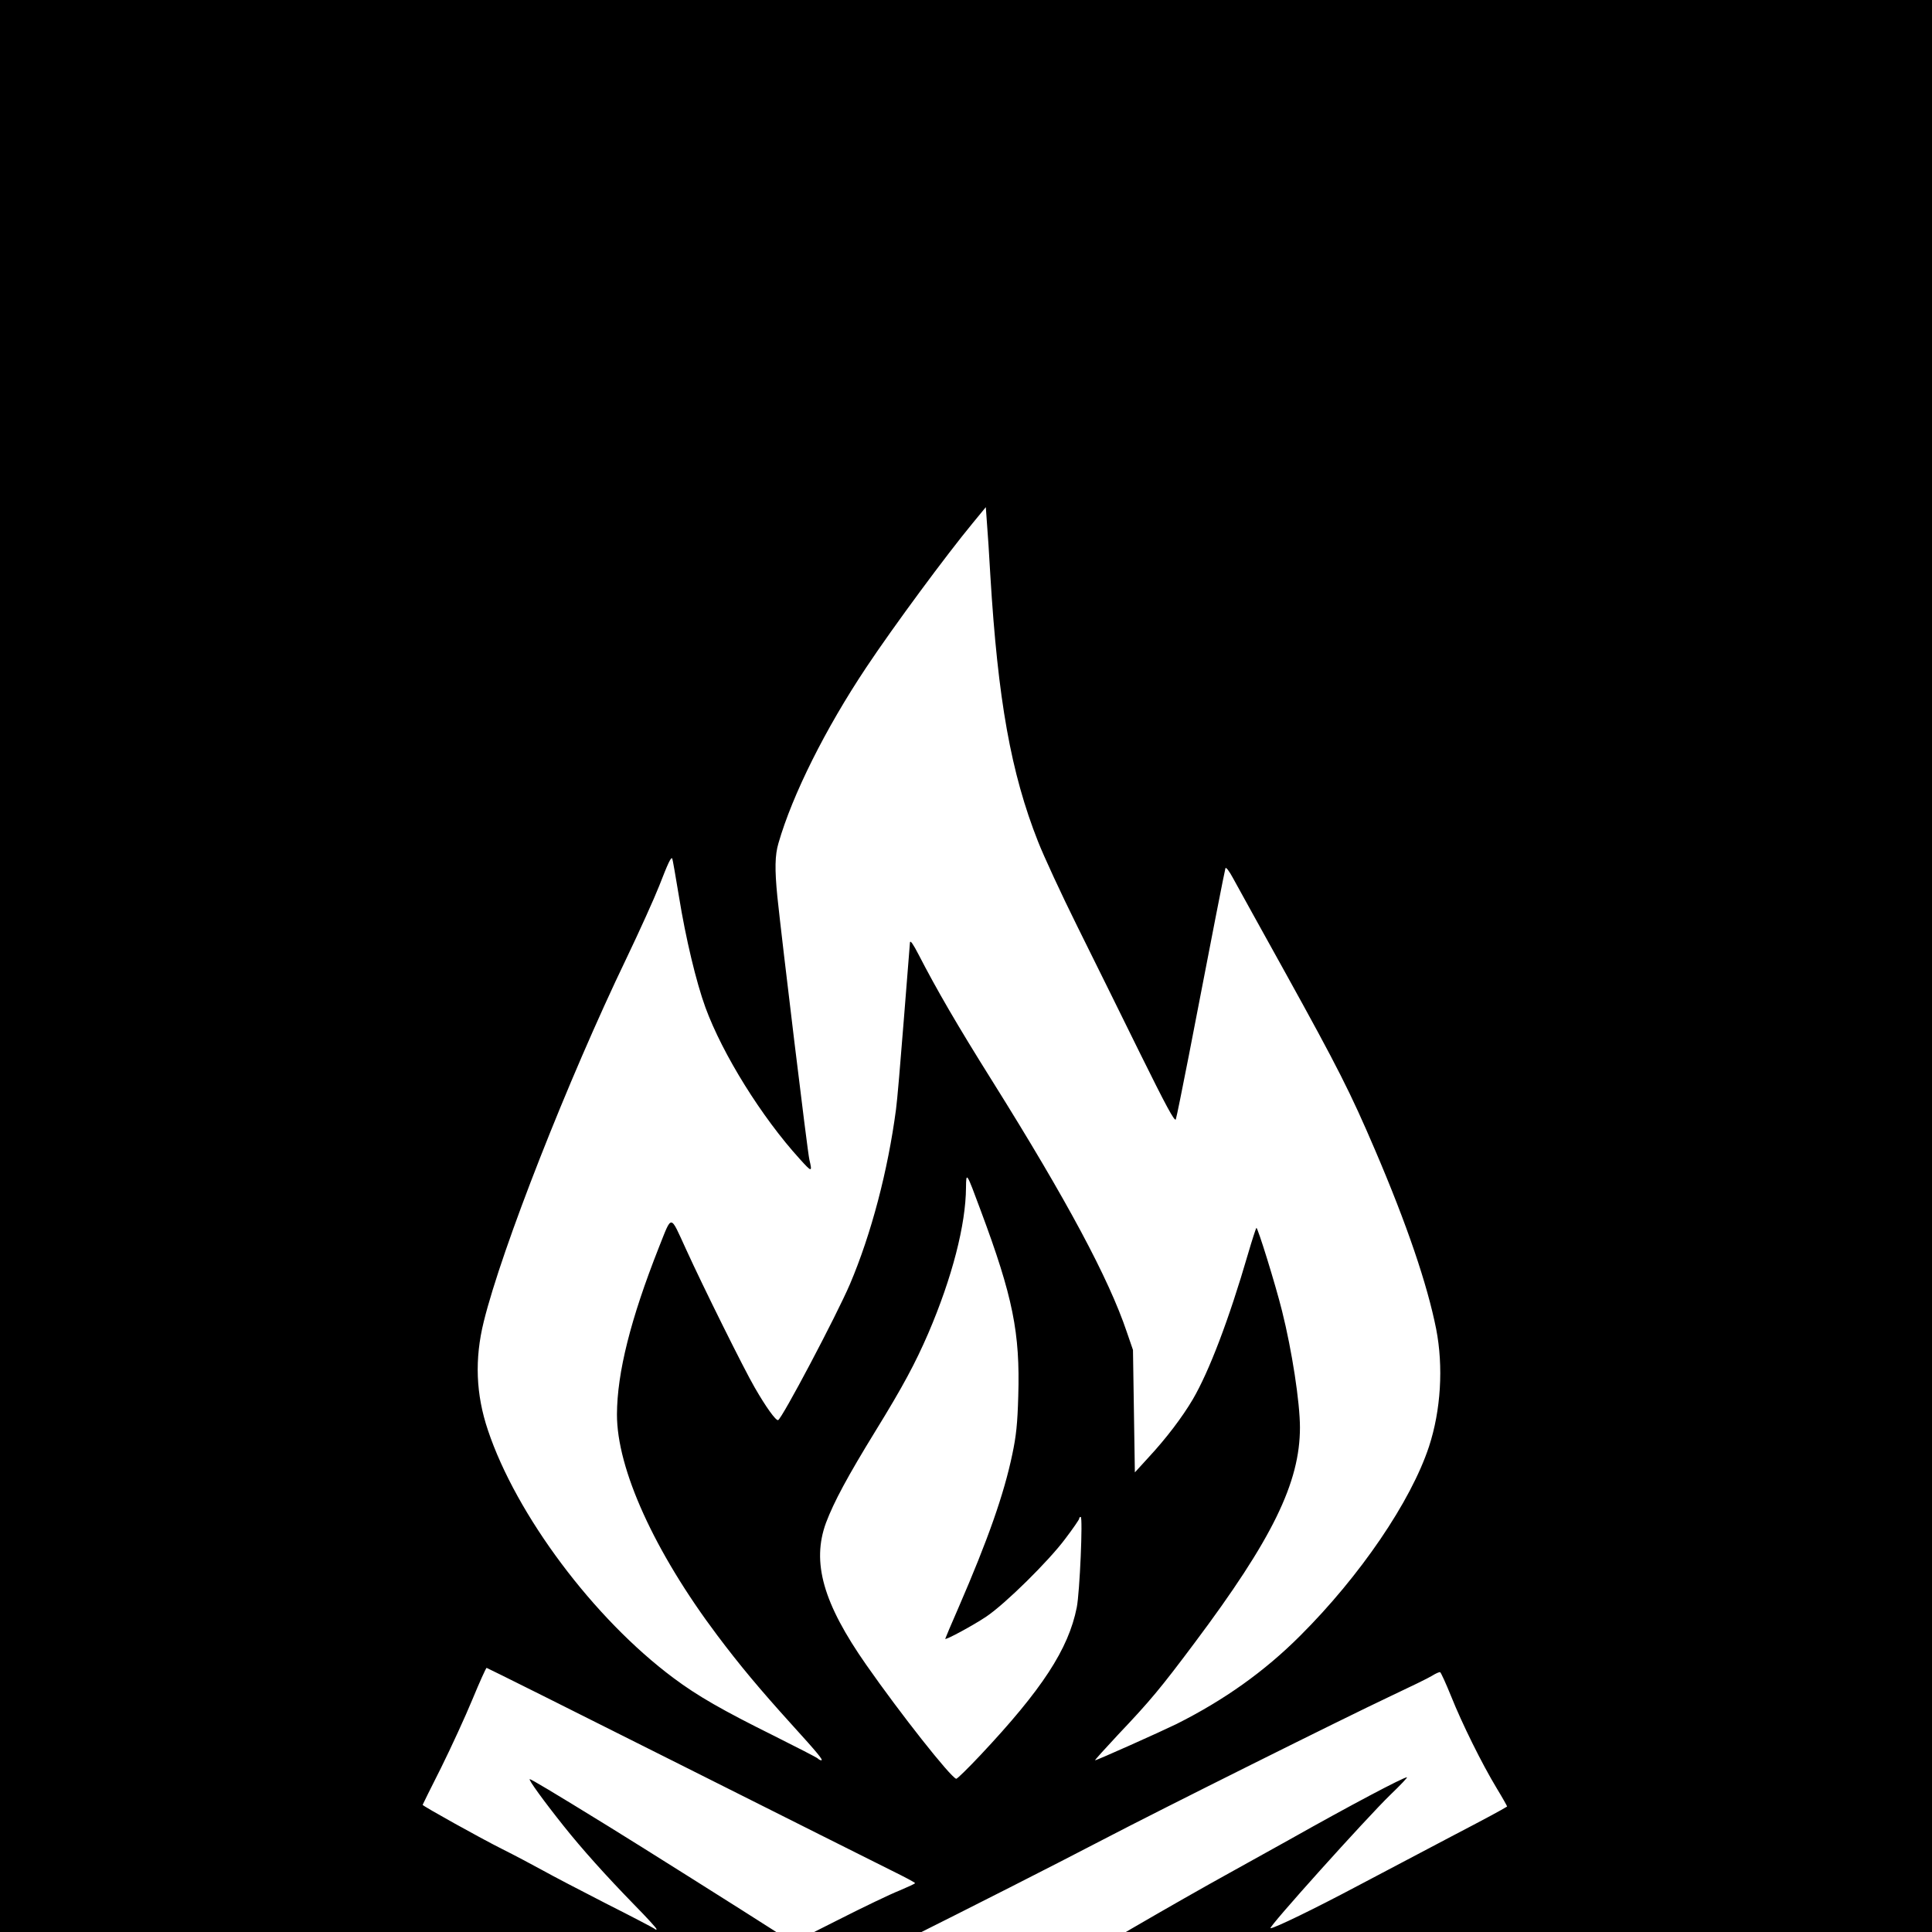
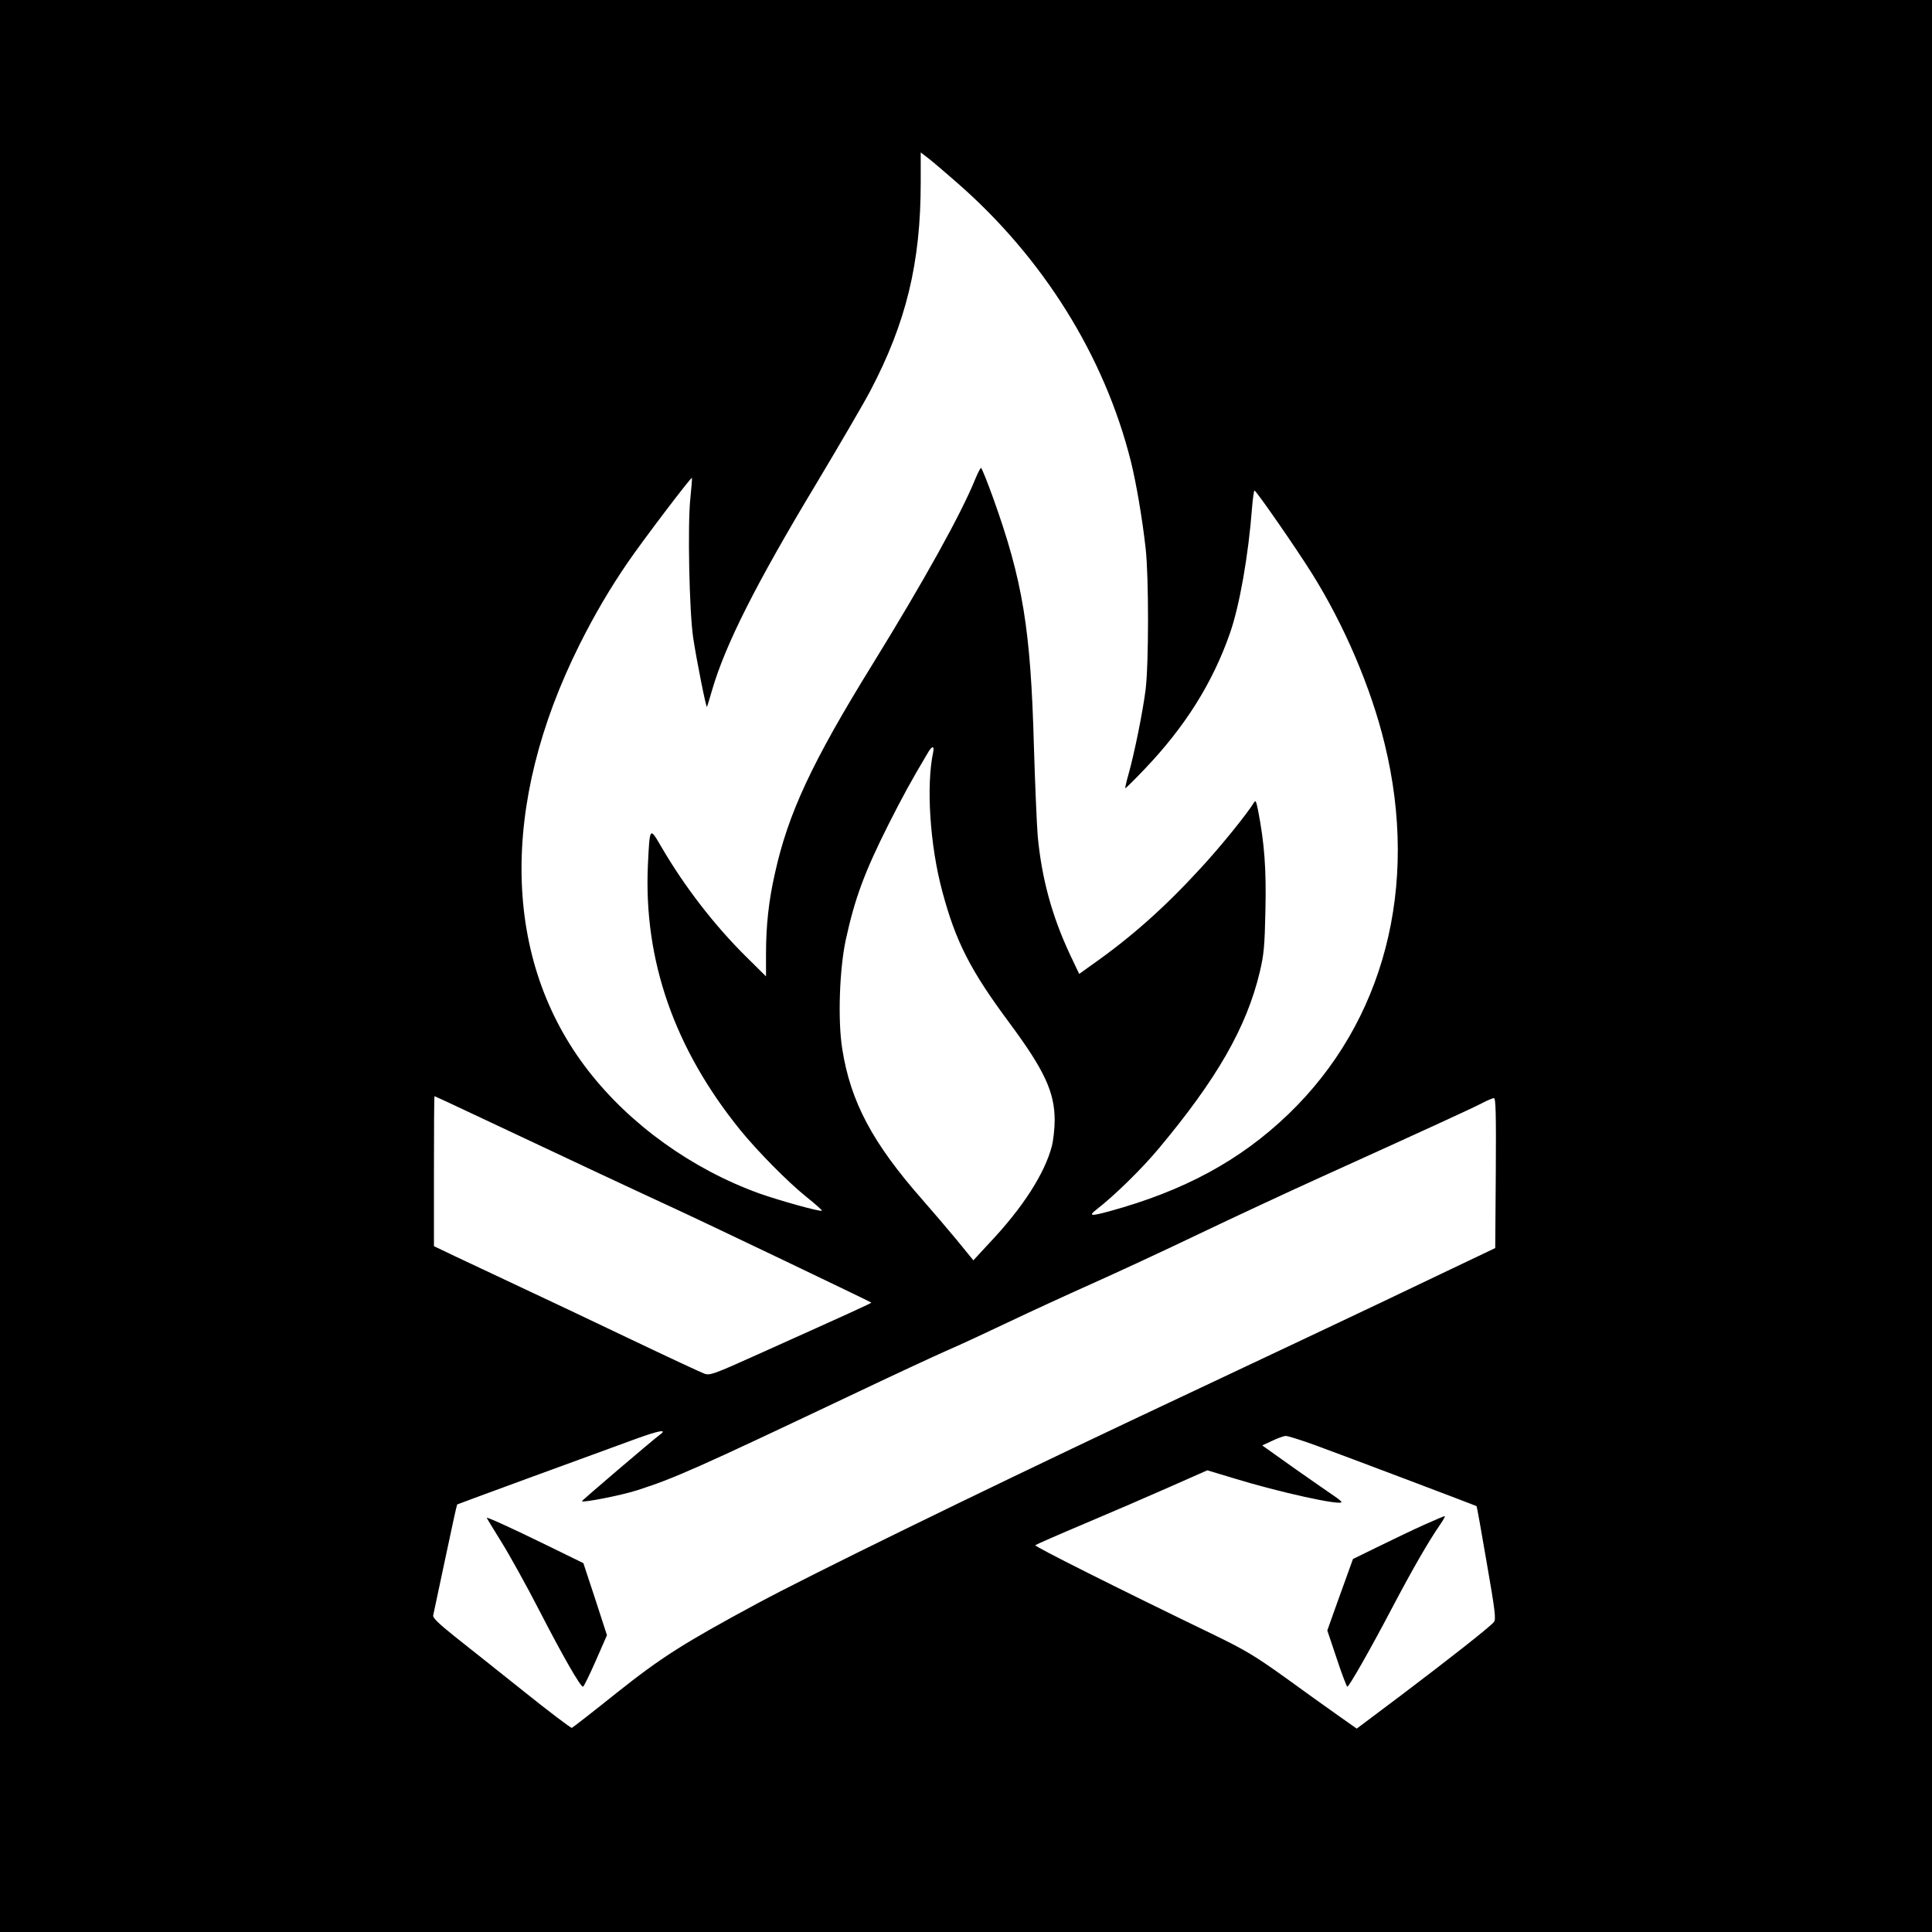
<svg xmlns="http://www.w3.org/2000/svg" version="1.0" width="1024" height="1024" viewBox="0 0 1024 1024" preserveAspectRatio="xMidYMid meet">
  <rect width="1024" height="1024" fill="white" />
-   <g transform="translate(0,1536) scale(0.1,-0.1)" fill="#000000" stroke="none">
-     <path d="M0 7680 l0 -7680 5120 0 5120 0 0 7680 0 7680 -5120 0 -5120 0 0 -7680z m5249 4630 c40 -660 109 -1047 253 -1411 29 -74 122 -276 208 -449 86 -173 237 -479 335 -678 132 -267 181 -359 187 -345 4 10 34 160 68 333 125 649 191 985 195 998 3 8 20 -15 39 -50 19 -35 145 -263 281 -508 275 -497 343 -631 473 -935 170 -397 277 -713 324 -949 39 -200 25 -431 -38 -623 -96 -291 -365 -686 -683 -1003 -190 -190 -403 -341 -656 -468 -84 -41 -421 -192 -431 -192 -3 0 53 62 124 138 167 176 223 243 404 485 412 550 558 849 558 1141 0 132 -42 407 -95 618 -34 137 -130 447 -136 440 -3 -4 -23 -65 -44 -137 -102 -351 -207 -625 -293 -772 -56 -95 -142 -208 -234 -307 l-73 -80 -5 325 -5 324 -33 96 c-95 282 -317 697 -710 1325 -192 306 -298 490 -393 674 -29 56 -44 78 -46 65 -1 -11 -16 -198 -33 -415 -17 -217 -35 -429 -41 -470 -43 -325 -131 -660 -244 -926 -72 -168 -361 -715 -381 -721 -12 -3 -63 67 -124 173 -56 96 -273 533 -364 733 -86 187 -73 187 -144 9 -150 -380 -221 -663 -222 -884 -1 -289 199 -729 532 -1172 118 -157 223 -283 394 -472 139 -153 169 -190 157 -190 -5 0 -13 4 -19 10 -5 5 -110 59 -234 121 -270 134 -403 210 -530 305 -423 315 -834 865 -984 1314 -64 190 -71 377 -22 575 95 387 448 1285 756 1925 70 146 148 319 174 385 47 121 62 153 69 145 2 -3 18 -95 36 -204 35 -217 91 -452 140 -586 91 -248 298 -581 500 -803 64 -71 67 -71 51 -4 -10 39 -146 1165 -170 1396 -14 143 -13 218 6 282 74 257 249 607 465 931 145 218 426 598 565 766 l69 84 6 -84 c4 -46 12 -171 18 -278z m-51 -3366 c171 -458 209 -648 199 -983 -4 -146 -11 -213 -32 -311 -44 -210 -128 -449 -284 -809 -39 -89 -71 -165 -71 -167 0 -9 150 72 218 118 101 68 330 294 418 412 41 54 74 102 74 107 0 5 3 9 8 9 12 0 -5 -400 -21 -480 -44 -221 -184 -435 -511 -783 -66 -70 -123 -126 -128 -125 -32 11 -295 344 -476 603 -229 327 -291 544 -214 754 42 111 114 245 262 486 146 237 211 359 280 518 127 296 199 577 200 773 1 85 2 83 78 -122z m-1604 -2931 c556 -279 1066 -535 1133 -568 67 -33 122 -62 123 -66 0 -3 -37 -20 -82 -39 -46 -18 -192 -88 -324 -155 l-242 -122 -108 70 c-132 85 -716 453 -869 547 -305 188 -410 250 -417 250 -10 0 74 -116 181 -250 94 -118 220 -259 373 -416 65 -66 118 -124 118 -129 0 -4 -6 -3 -12 3 -7 5 -123 66 -258 134 -135 69 -286 148 -336 176 -51 28 -147 79 -215 113 -110 55 -419 227 -419 233 0 1 44 90 98 197 53 107 128 270 166 362 38 92 72 167 75 167 3 0 460 -228 1015 -507z m4097 357 c58 -145 162 -356 243 -490 31 -51 55 -94 54 -95 -27 -17 -114 -64 -298 -160 -124 -65 -347 -183 -497 -262 -226 -120 -438 -223 -459 -223 -17 0 508 584 635 707 53 51 93 93 88 93 -19 0 -299 -148 -622 -330 -66 -37 -208 -116 -315 -175 -587 -324 -1727 -1006 -2115 -1265 -88 -59 -241 -159 -340 -223 -99 -64 -295 -195 -435 -291 -503 -345 -641 -438 -644 -435 -1 2 -24 83 -50 179 -26 96 -50 182 -52 191 -3 12 40 52 148 138 147 117 375 318 377 333 1 6 -464 -178 -592 -235 -69 -31 -49 -40 -250 108 l-136 100 74 27 c41 15 146 59 233 98 86 39 211 91 276 116 66 25 163 65 217 89 54 25 196 83 316 131 120 47 315 129 433 181 203 89 1320 648 1865 932 312 163 1277 644 1525 761 102 48 201 96 220 108 19 12 39 21 43 19 4 -1 30 -58 58 -127z m-1316 -1665 c127 -59 275 -128 330 -155 55 -26 271 -130 480 -230 209 -100 437 -210 508 -243 70 -34 127 -64 127 -67 -1 -3 -101 -66 -223 -140 -139 -85 -231 -135 -247 -134 -32 1 -326 118 -744 296 -180 76 -330 138 -332 136 -1 -2 47 -42 107 -88 61 -47 163 -126 227 -175 217 -168 535 -393 579 -410 4 -2 -54 -385 -59 -391 -9 -8 -335 169 -426 231 -56 39 -135 90 -175 115 -40 25 -115 75 -167 111 -143 99 -776 523 -932 623 l-137 88 77 57 c122 90 273 189 457 299 94 55 199 121 235 146 36 25 70 43 75 41 6 -2 114 -52 240 -110z m-3809 -1047 c137 -128 175 -168 179 -192 5 -36 25 -369 22 -373 -4 -3 -298 245 -355 300 l-53 52 6 170 c6 163 11 205 21 205 3 0 84 -73 180 -162z m5323 -54 c-12 -181 -15 -199 -36 -224 -12 -15 -92 -74 -175 -131 -84 -56 -181 -122 -216 -147 -35 -24 -66 -42 -69 -38 -3 3 -1 63 6 133 6 71 11 165 11 210 l0 82 128 90 c135 95 354 232 360 226 2 -2 -2 -92 -9 -201z" />
+   <g transform="translate(0,1024) scale(0.1,-0.1)" fill="#000000" stroke="none">
+     <path d="M0 5120 l0 -5120 5120 0 5120 0 0 5120 0 5120 -5120 0 -5120 0 0 -5120z m5071 4153 c457 -398 783 -920 923 -1479 28 -113 60 -299 78 -459 17 -149 17 -610 0 -750 -15 -118 -59 -336 -91 -450 -11 -38 -18 -71 -17 -73 2 -1 49 45 104 103 213 223 360 457 451 719 51 145 98 414 117 664 4 50 10 92 13 92 9 0 223 -309 303 -437 172 -274 315 -608 387 -906 185 -756 -3 -1475 -511 -1963 -255 -245 -553 -406 -948 -514 -99 -27 -112 -25 -70 8 97 75 240 215 331 324 309 369 466 643 536 936 22 93 26 136 30 327 5 218 -5 355 -39 530 -10 49 -13 56 -22 41 -35 -58 -173 -229 -279 -344 -194 -212 -371 -369 -580 -516 l-67 -48 -49 103 c-96 205 -150 404 -171 629 -5 63 -14 276 -20 472 -17 626 -59 881 -217 1321 -31 86 -60 157 -63 157 -4 0 -17 -26 -30 -57 -75 -186 -273 -542 -545 -983 -322 -521 -448 -792 -518 -1110 -33 -145 -47 -277 -47 -427 l0 -118 -106 105 c-167 165 -327 372 -449 582 -62 106 -61 108 -71 -97 -23 -504 140 -973 490 -1405 92 -113 251 -274 349 -353 48 -38 86 -72 83 -74 -7 -7 -226 54 -333 92 -356 129 -683 364 -905 650 -455 586 -472 1407 -46 2259 79 158 162 299 256 436 83 121 334 451 339 447 2 -2 -2 -51 -8 -108 -15 -138 -6 -598 15 -739 17 -114 68 -371 73 -367 1 2 14 43 28 92 70 239 232 561 550 1089 125 209 254 430 286 491 192 364 269 682 269 1108 l0 159 43 -33 c23 -18 90 -75 148 -126z m-125 -3020 c-38 -177 -17 -497 49 -740 71 -265 149 -417 354 -693 187 -252 241 -369 241 -518 0 -43 -7 -105 -15 -137 -38 -145 -154 -326 -330 -512 l-86 -93 -88 108 c-49 59 -130 154 -181 212 -265 301 -382 520 -426 801 -24 151 -15 421 19 579 48 219 98 355 226 610 76 150 120 231 210 382 21 36 34 36 27 1z m-2430 -1922 c496 -234 872 -410 1050 -492 172 -79 1045 -497 1052 -503 2 -3 -104 -51 -598 -273 -235 -106 -257 -114 -286 -104 -17 6 -193 88 -390 182 -197 94 -462 220 -589 279 -126 59 -281 132 -342 161 l-113 54 0 398 c0 218 1 397 3 397 2 0 97 -44 213 -99z m5412 -308 l-3 -398 -275 -131 c-151 -73 -480 -229 -730 -347 -250 -118 -664 -313 -920 -434 -844 -399 -1704 -820 -1985 -971 -393 -212 -508 -285 -746 -474 -126 -101 -233 -184 -238 -186 -5 -2 -121 86 -257 195 -137 109 -301 240 -366 291 -82 66 -115 97 -112 110 2 9 31 145 64 301 33 157 61 285 63 287 2 2 725 267 951 349 118 43 165 51 125 22 -38 -28 -418 -352 -415 -354 8 -8 208 31 292 58 197 63 314 115 1124 499 223 106 459 216 526 245 67 29 211 96 320 148 109 52 307 143 439 202 132 59 389 178 570 265 182 87 476 224 655 305 503 228 794 361 847 389 26 14 54 25 61 26 10 0 12 -83 10 -397z m-954 -1444 c156 -57 849 -319 852 -322 2 -1 26 -136 54 -300 44 -253 50 -300 38 -314 -21 -26 -232 -192 -490 -387 l-237 -178 -98 69 c-54 38 -181 129 -283 203 -159 114 -213 146 -380 227 -513 248 -949 467 -943 473 5 4 123 56 263 115 140 59 344 147 452 195 l197 87 143 -43 c234 -72 568 -146 568 -125 0 3 -15 16 -33 28 -17 11 -112 78 -210 146 l-177 126 52 24 c29 14 62 26 72 26 11 1 83 -22 160 -50z" />
+     <path d="M2580 2195 c0 -2 35 -59 77 -127 42 -67 133 -231 201 -363 124 -241 218 -405 232 -405 4 0 34 61 67 136 l60 137 -62 191 -63 191 -188 92 c-201 98 -324 154 -324 148z" />
+     <path d="M7550 2159 c-58 -26 -167 -78 -242 -115 l-137 -67 -40 -111 c-22 -61 -53 -146 -68 -189 l-28 -79 50 -149 c27 -82 53 -149 56 -149 9 0 120 194 237 417 108 205 192 351 254 441 17 24 28 45 26 46 -1 2 -50 -19 -108 -45z" />
  </g>
</svg>
